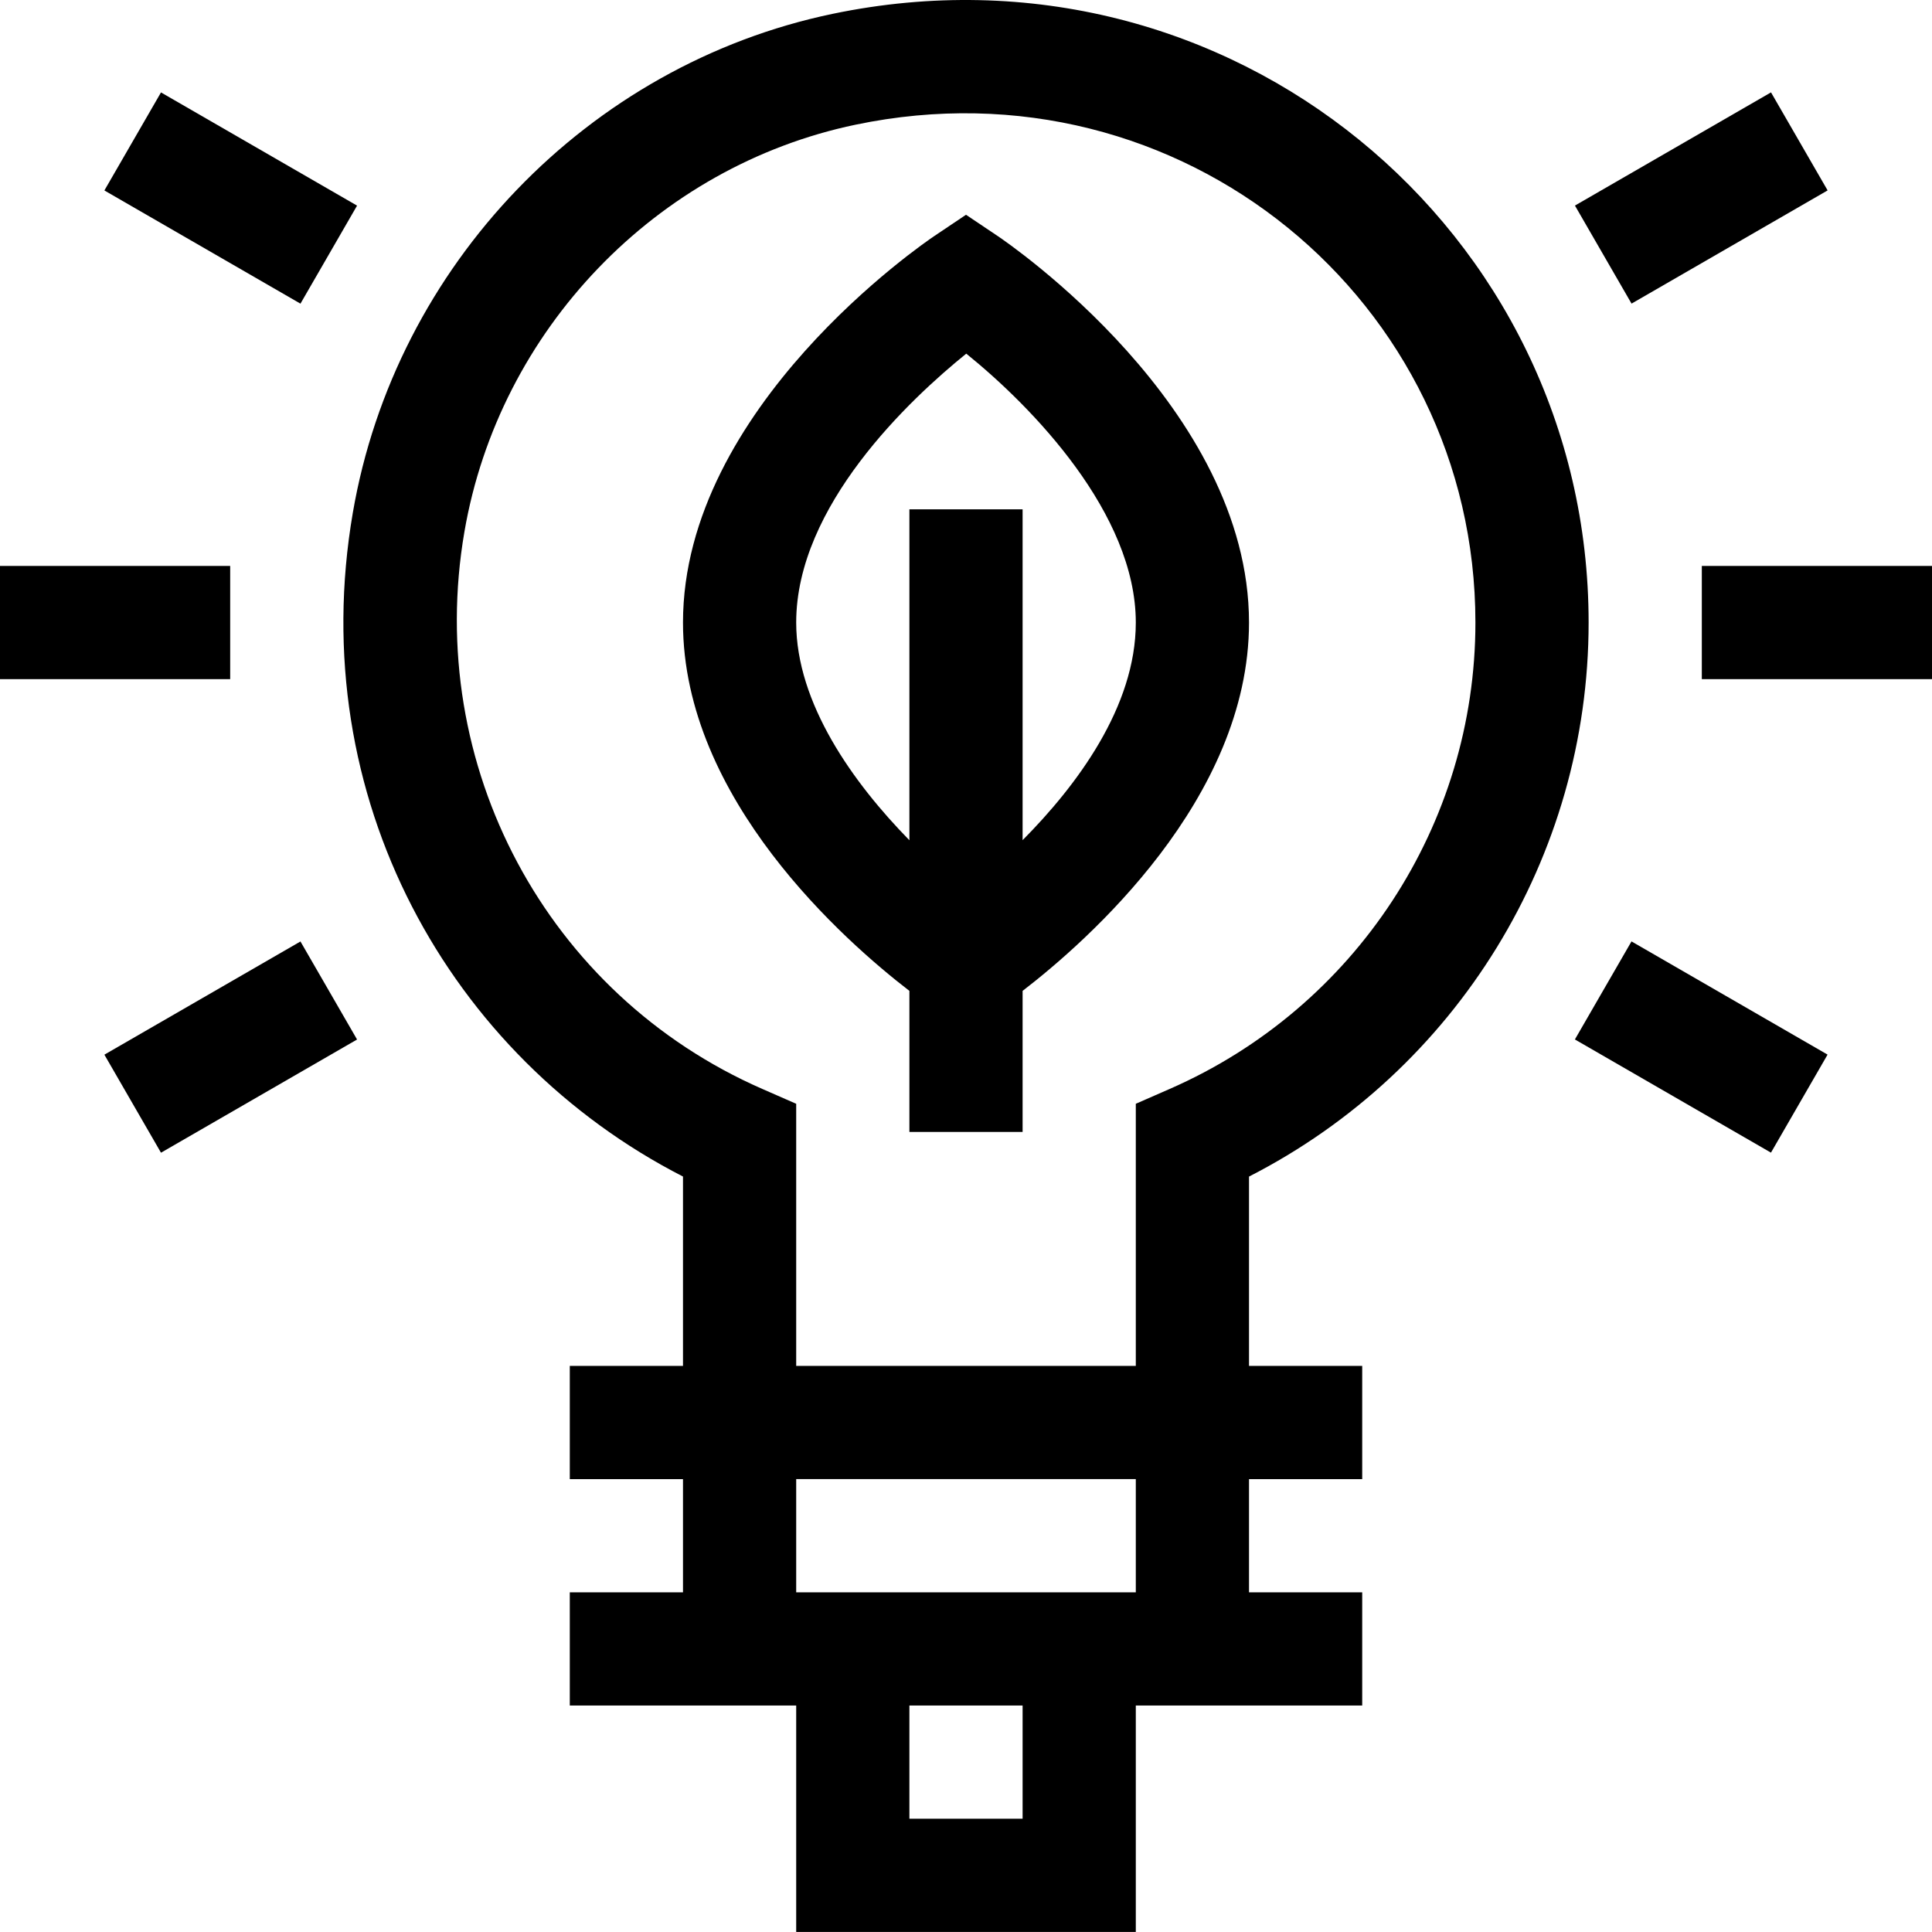
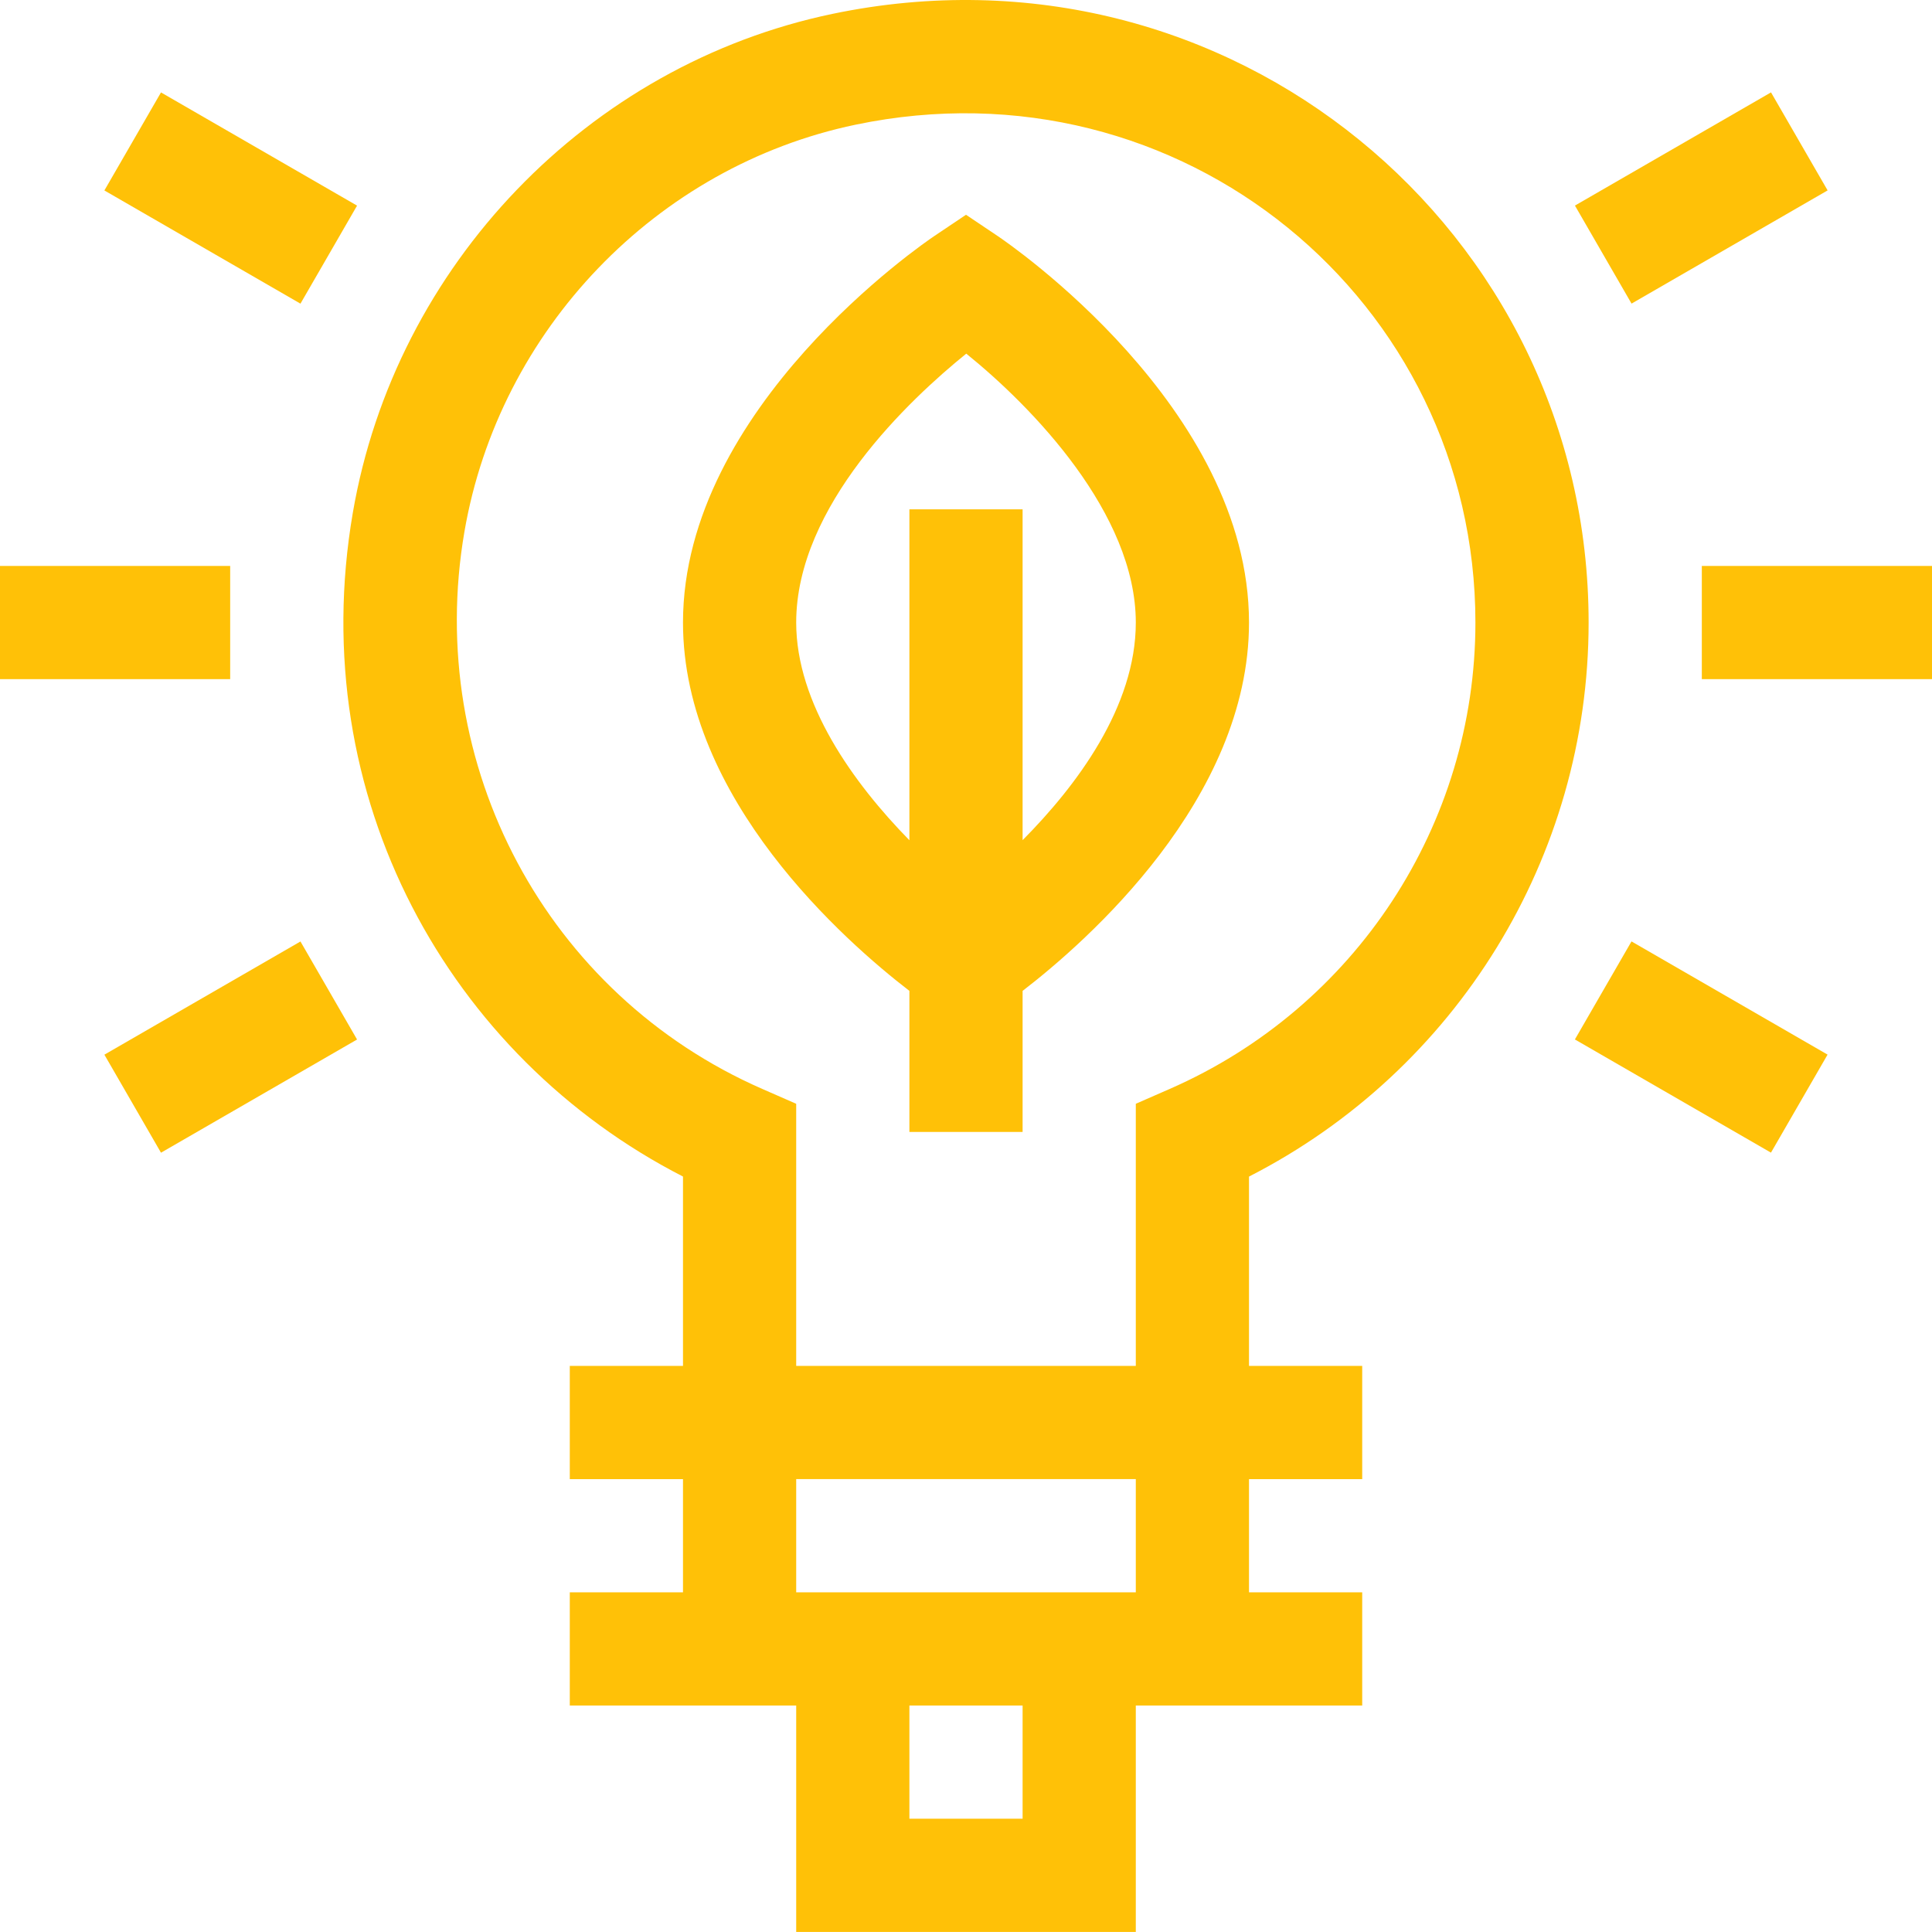
- <svg xmlns="http://www.w3.org/2000/svg" height="512pt" viewBox="0 0 512 512" width="512pt">
+ <svg xmlns="http://www.w3.org/2000/svg" height="512pt" fill="#ffc107" viewBox="0 0 512 512" width="512pt">
  <path d="m264.363 62.527-8.363-5.613-8.363 5.613c-2.723 1.828-66.637 45.41-66.637 102.453 0 46.832 43.066 84.582 60 97.613v37.387h30v-37.387c16.934-13.031 60-50.781 60-97.613 0-57.043-63.914-100.625-66.637-102.453zm6.637 160.121v-87.668h-30v87.691c-14.922-15.219-30-36.285-30-57.691 0-30.938 30.074-59.133 45.07-71.262 17.484 14.109 44.93 42.383 44.93 71.262 0 22.32-15.648 43.207-30 57.668zm0 0" />
  <path d="m451 149.98h61v30h-61zm0 0" />
  <path d="m0 149.98h61v30h-61zm0 0" />
  <path d="m432.363 249.484 51.961 30-15 25.98-51.961-30zm0 0" />
  <path d="m79.625 80.473-51.961-30 15-25.98 51.961 30zm0 0" />
  <path d="m469.336 24.48 15 25.98-51.961 30-15-25.98zm0 0" />
  <path d="m94.625 275.48-51.961 30-15-25.98 51.961-30zm0 0" />
  <path d="m421 164.98c0-103.957-95.168-183.277-200.406-161.301-64.754 13.523-115.824 66.645-127.09 132.188-12.965 75.461 25.605 144.207 87.496 175.93v50.184h-30v30h30v30h-30v30h60v60h90v-60h60v-30h-30v-30h30v-30h-30v-50.176c54.988-28.094 90-84.684 90-146.824zm-150 317h-30v-30h30zm30-60h-90v-30h90zm8.984-133.402-8.984 3.934v69.469h-90v-69.469l-8.984-3.934c-57.121-25-89.582-85.707-78.945-147.629 9.195-53.512 50.852-96.875 103.656-107.902 86.359-18.035 164.273 46.789 164.273 131.934 0 53.543-31.801 102.059-81.016 123.598zm0 0" />
</svg>
